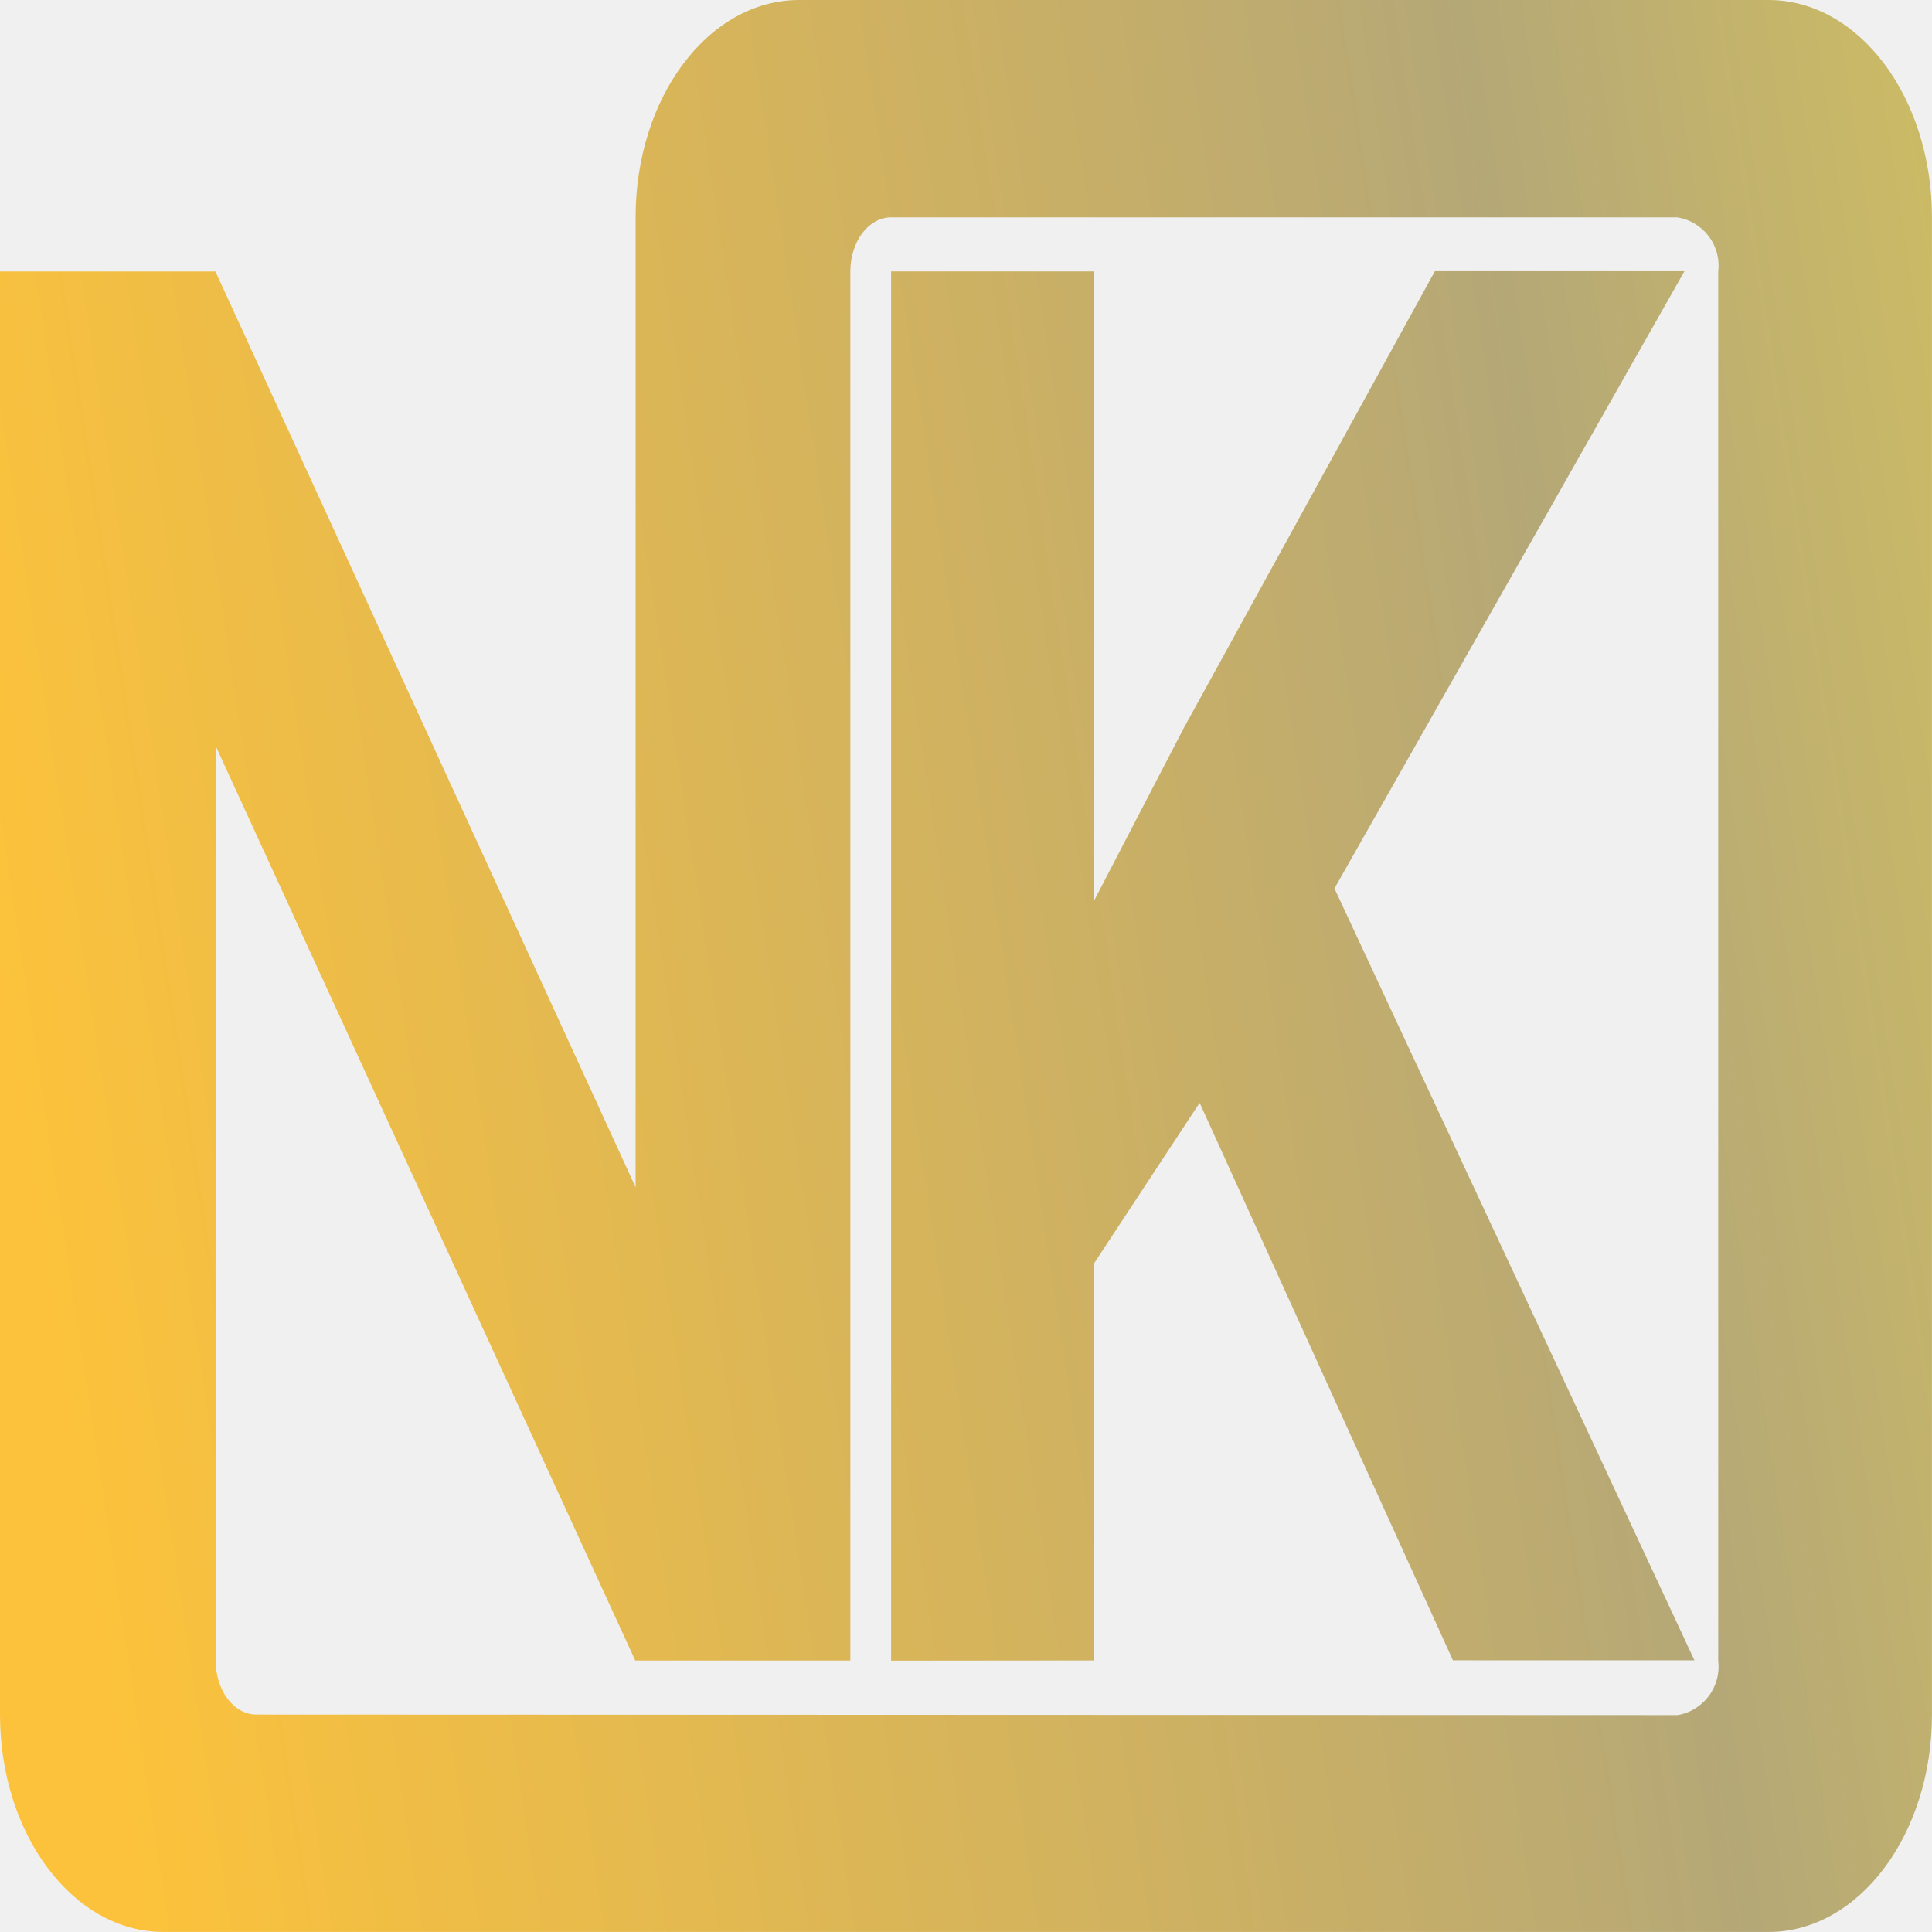
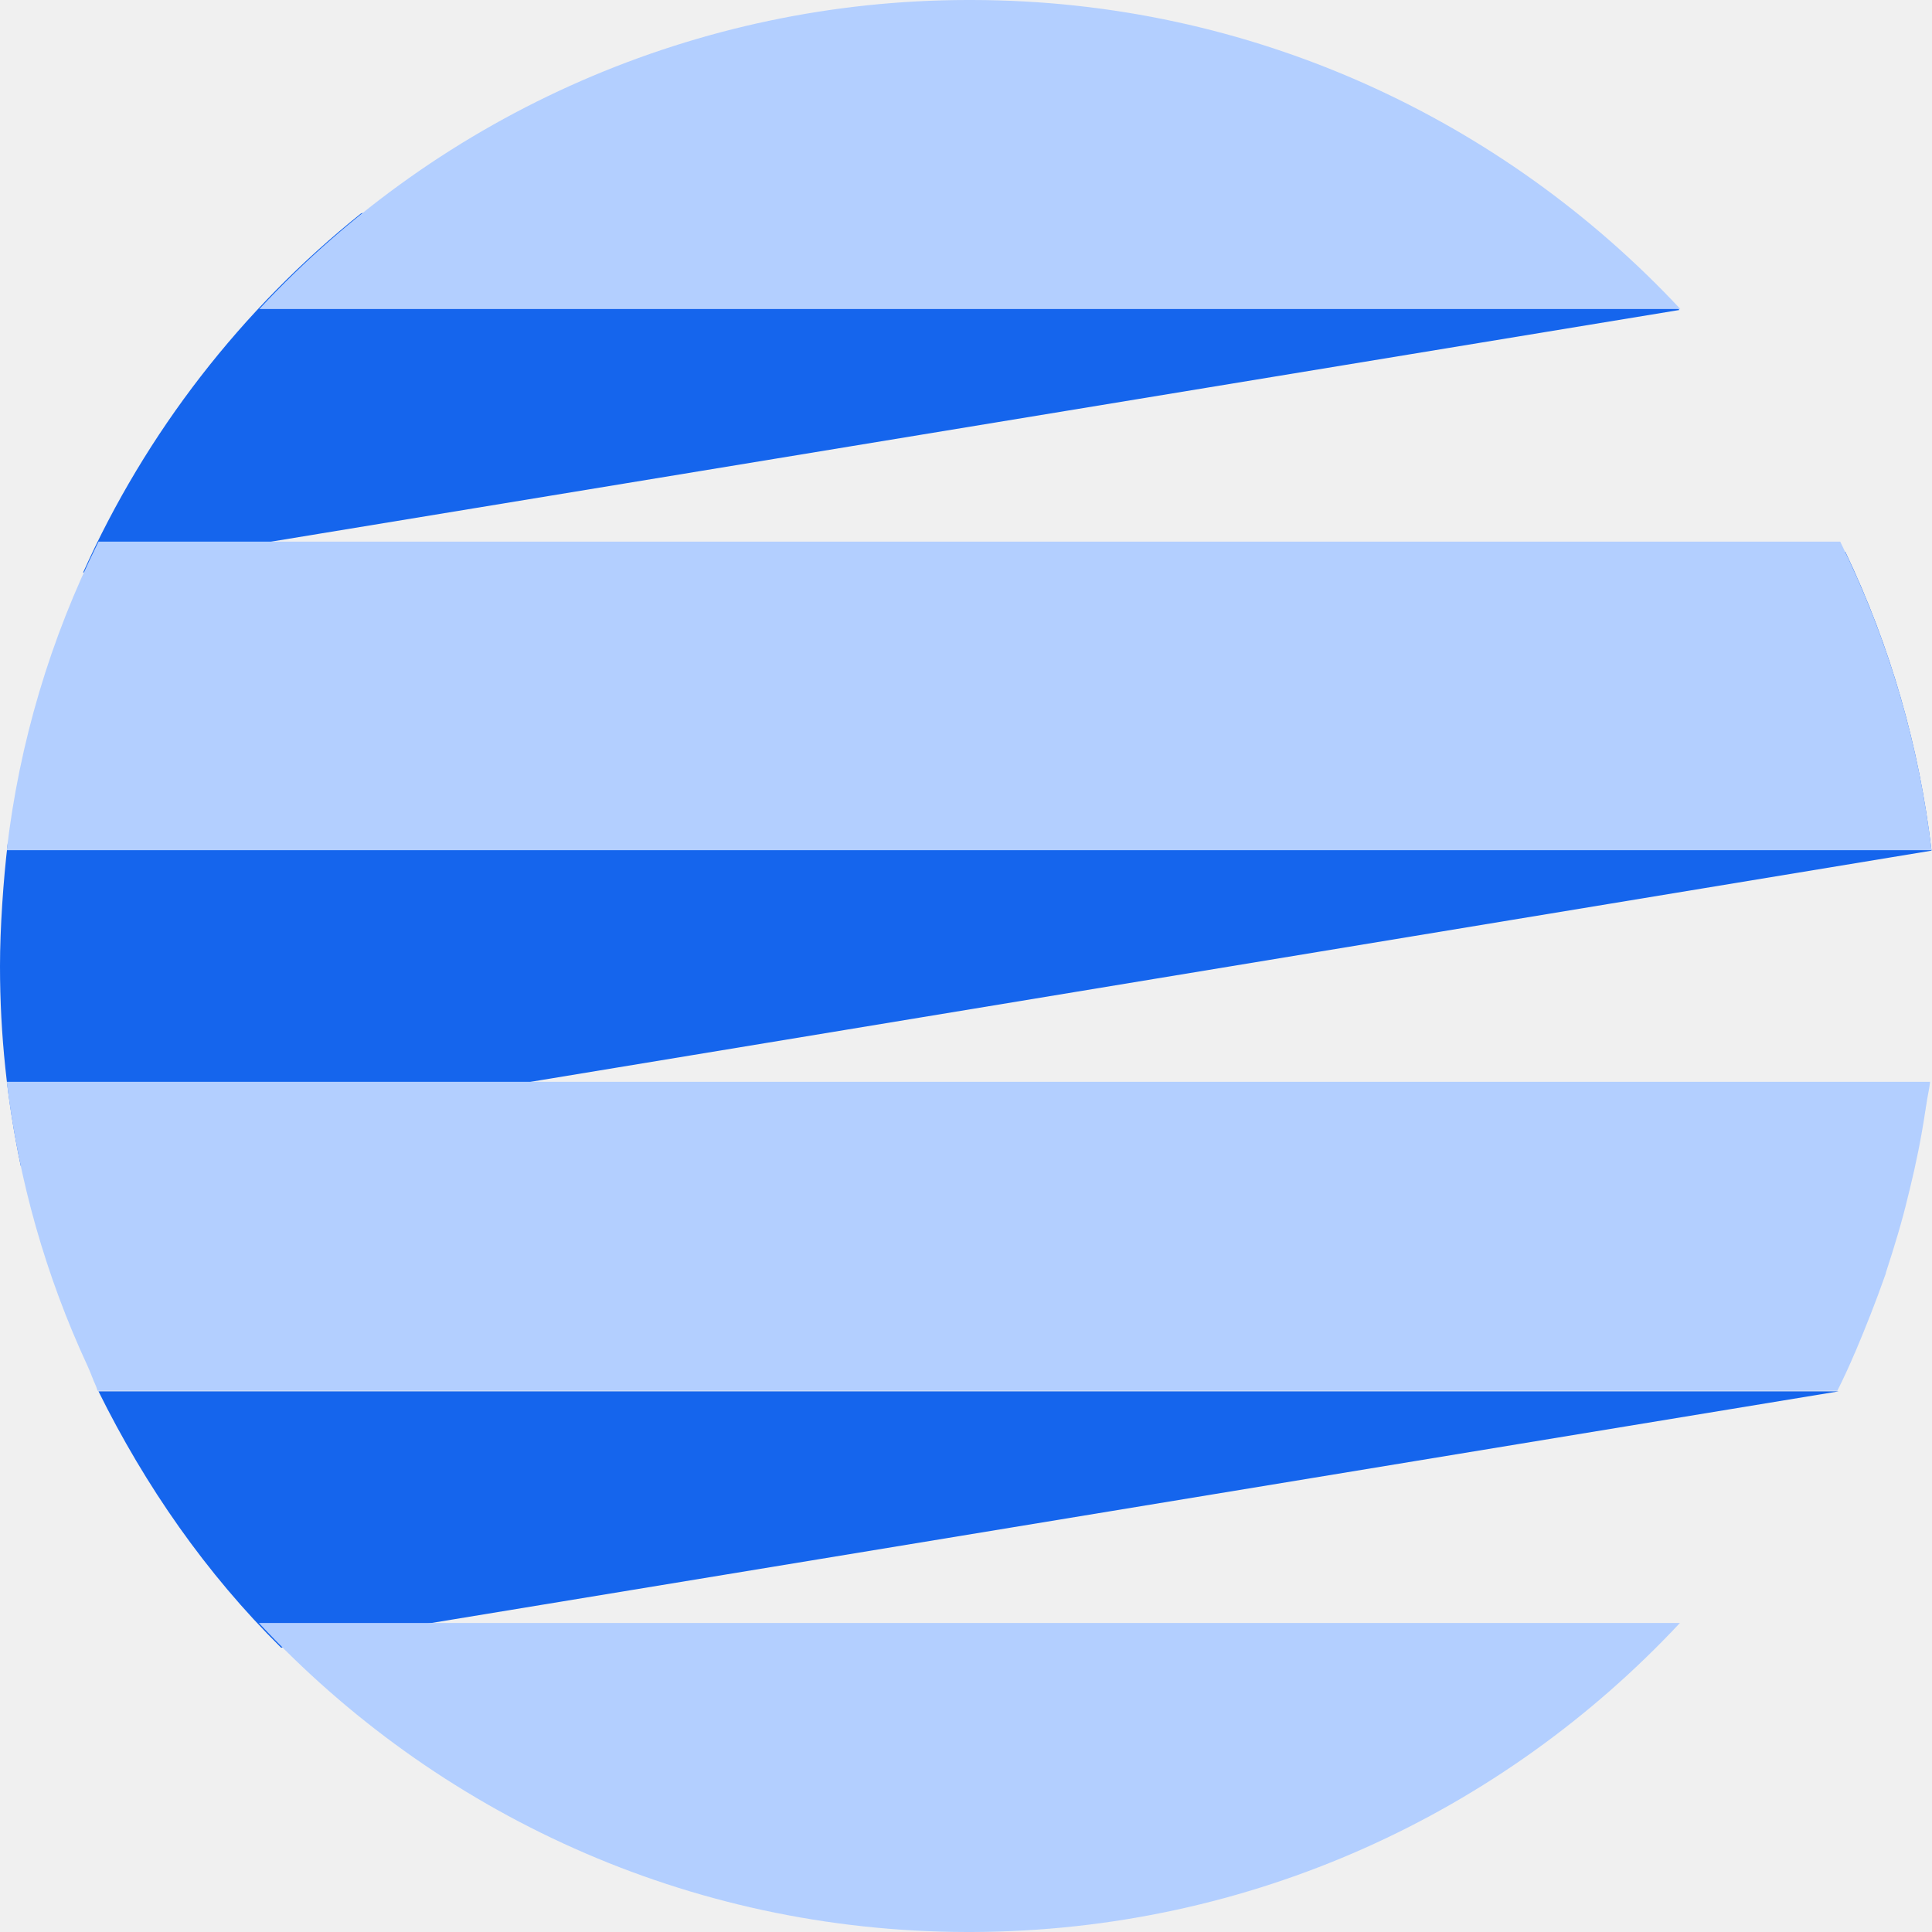
- <svg xmlns="http://www.w3.org/2000/svg" width="40" height="40.001" viewBox="0 0 40 40.001">
+ <svg xmlns="http://www.w3.org/2000/svg" width="40" height="40" fill="currentColor" viewBox="0 0 40 40">
+   <g clip-path="url(#a)">
+     <path fill="#1565ED" d="M26.933 1.212 7.478 4.416a20.037 20.037 0 0 0-5.758 7.439l33.05-5.437a19.902 19.902 0 0 0-7.838-5.206ZM38.21 11.424.16 17.462c-.09.75-.16 1.752-.16 2.543 0 1.422.15 2.803.43 4.135l39.56-6.528a19.678 19.678 0 0 0-1.78-6.178M5.829 34.113l32.242-5.307H2.039c.97 1.962 2.23 3.775 3.78 5.307" />
+     <path fill="#B3CFFF" d="M5.359 6.398H34.79C31.122 2.473 25.914.01 20.135 0h-.11A20.052 20.052 0 0 0 5.369 6.398m29.422 27.204H5.36C9.018 37.527 14.226 39.99 20.015 40h.11c5.788-.02 10.987-2.473 14.656-6.398h.01Zm5.179-11.204H.14a19.51 19.51 0 0 0 1.67 5.877c.07.15.11.28.18.43.01.02.02.07.03.09h36.02c.13-.26.25-.52.36-.78 0-.01.01-.01.01-.02.22-.52.43-1.051.62-1.592.01-.02.01-.03.02-.07.17-.52.33-1.041.46-1.592.01-.03.02-.09.03-.12.13-.53.24-1.072.32-1.612.01-.03.01-.09.02-.12.02-.16.06-.32.08-.481h-.01l.02-.01ZM.14 17.602h39.85a19.623 19.623 0 0 0-1.89-6.388H2.04a19.397 19.397 0 0 0-1.9 6.388Z" />
+   </g>
  <defs>
-     <linearGradient id="linear-gradient" y1="0.5" x2="1.49" y2="0.274" gradientUnits="objectBoundingBox">
-       <stop offset="0" stop-color="#fcc23b" />
-       <stop offset="0.544" stop-color="#b5a877" />
-       <stop offset="1" stop-color="#f9e040" />
-     </linearGradient>
+     <clipPath id="a">
+       <path fill="#fff" d="M0 0h40v40H0z" />
+     </clipPath>
  </defs>
-   <g id="favicon" transform="translate(0 0)">
-     <path id="favicon-solid" d="M-326.618,745c-1.868,0-3.382-2.017-3.382-4.5V710.62h4.46l8.7,18.963V709.5c0-2.487,1.508-4.5,3.388-4.5h20.069c1.87,0,3.383,2.013,3.383,4.5v31c0,2.484-1.513,4.5-3.383,4.5Zm1.083-5.623c0,.623.374,1.123.843,1.123l29.424.011a1.018,1.018,0,0,0,.843-1.123V710.621a1.012,1.012,0,0,0-.85-1.121h-5.748l0,0h-10.524c-.471,0-.847.5-.847,1.123v28.758h-4.453l-8.682-18.924Zm13.985.006V710.619h4.2v13.034l1.859-3.578,5.2-9.46h5.167l-7.247,12.78,7.453,15.981h-5l-5.24-11.534-.01,0-2.183,3.32v8.217Z" transform="translate(330 -705)" fill="url(#linear-gradient)" />
-   </g>
</svg>
